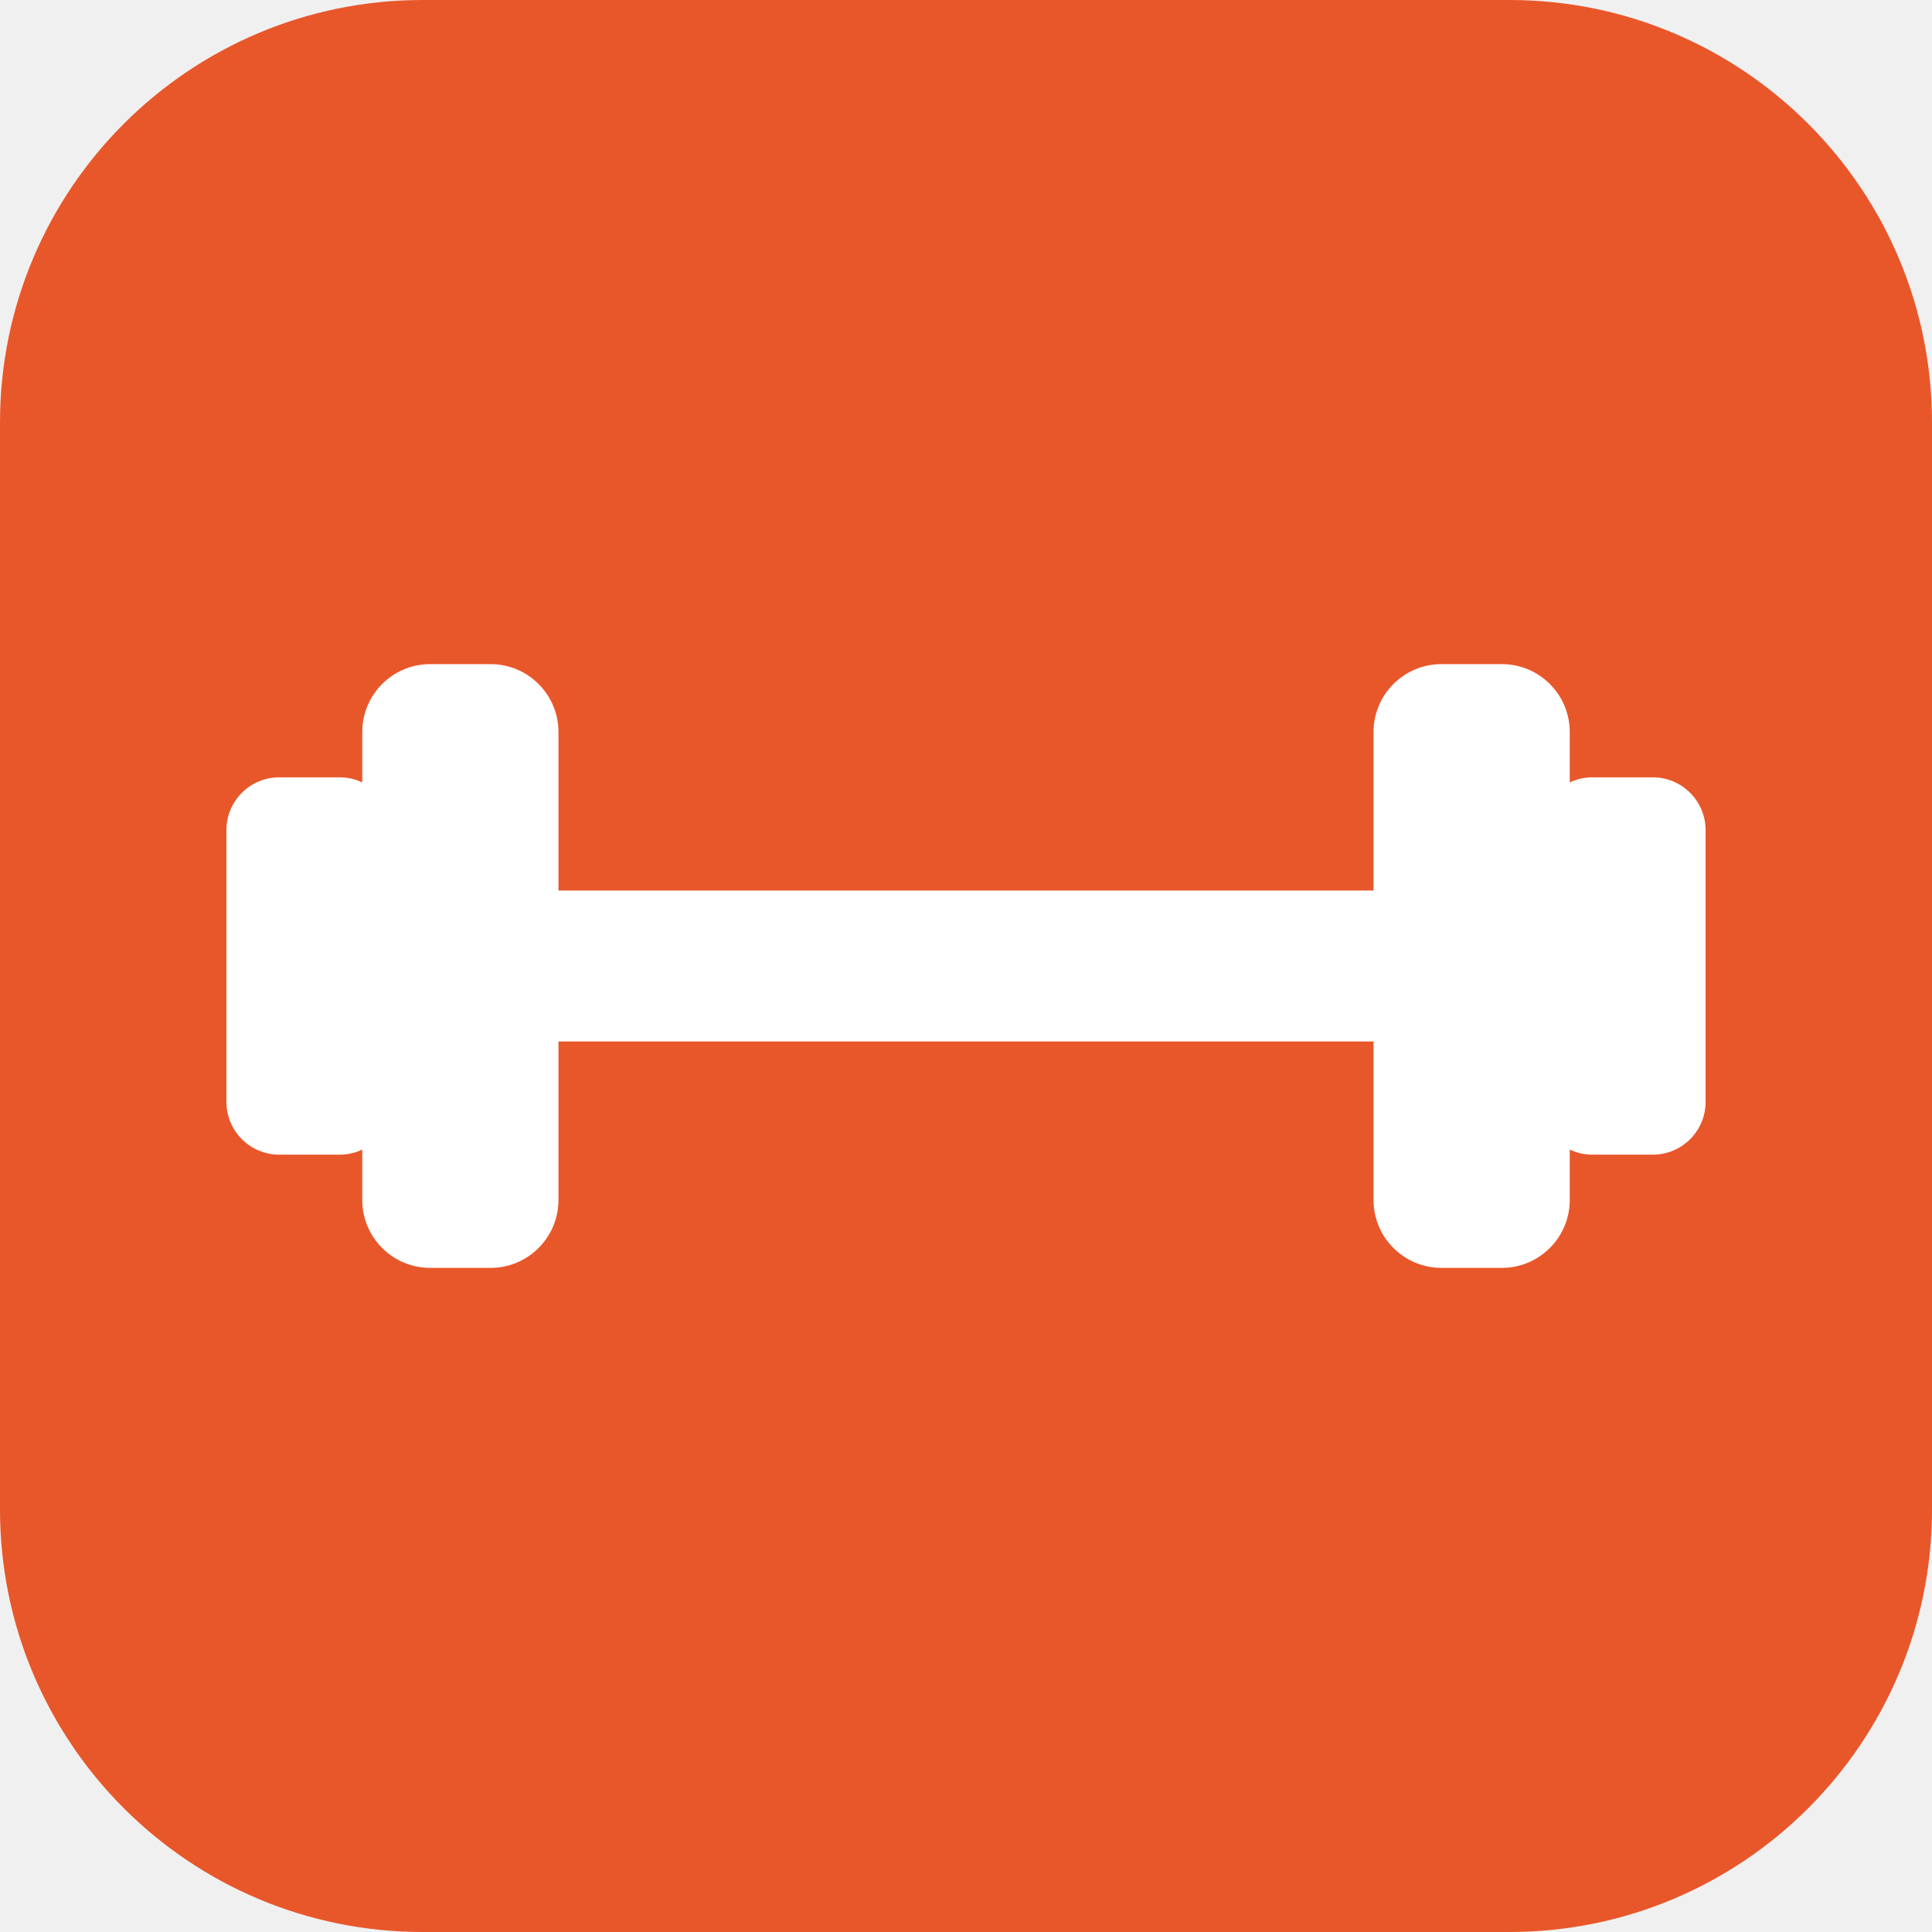
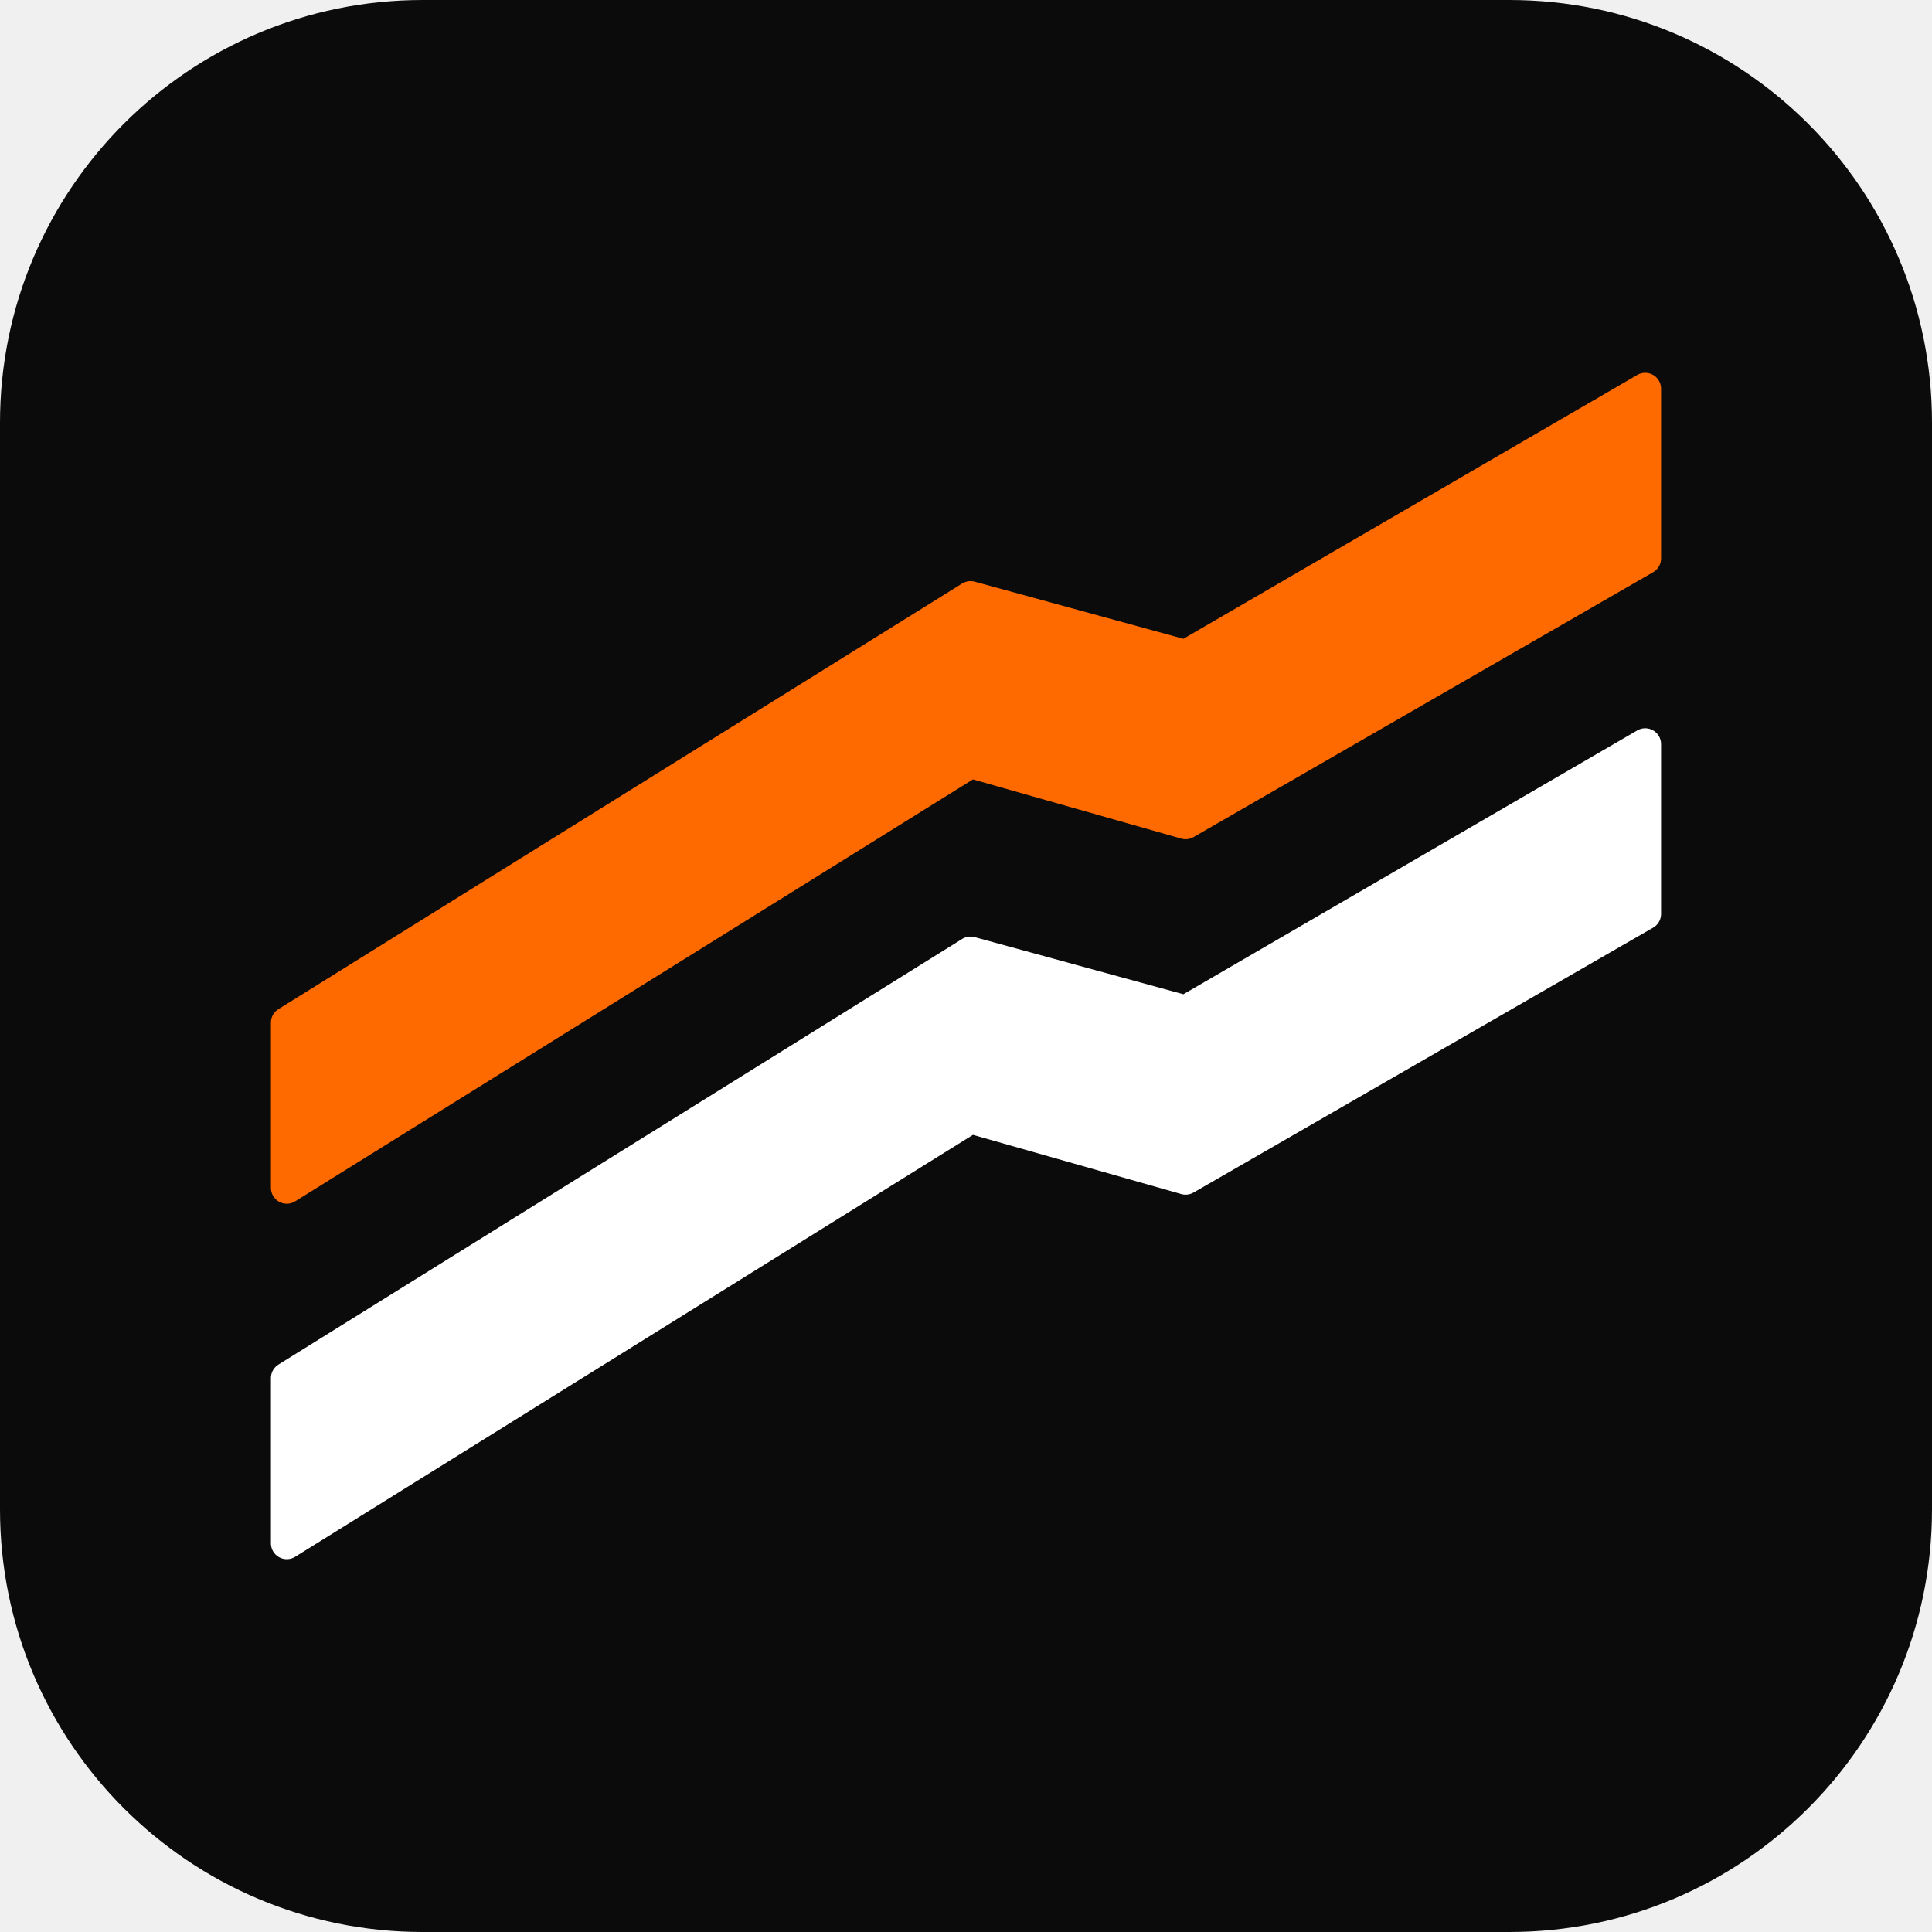
<svg xmlns="http://www.w3.org/2000/svg" viewBox="0 0 512 512">
-   <rect width="512" height="512" rx="112" fill="#e8572a" />
-   <g fill="#fff">
-     <rect x="136" y="236" width="240" height="40" rx="12" />
-     <rect x="96" y="176" width="52" height="160" rx="18" />
-     <rect x="364" y="176" width="52" height="160" rx="18" />
-     <rect x="60" y="206" width="44" height="100" rx="14" />
-     <rect x="408" y="206" width="44" height="100" rx="14" />
+   <rect width="512" height="512" rx="112" fill="#0b0b0b" />
+   <g transform="translate(76 103) scale(0.6) translate(-148 -780)" stroke-linejoin="round" stroke-width="14">
+     <path d="M148 1060 L450 872 L545 898 L748 780 L748 855 L545 972 L450 945 L148 1133 Z" fill="#ff6a00" stroke="#ff6a00" />
+     <path d="M148 1217 L450 1029 L545 1055 L748 937 L748 1012 L545 1129 L450 1102 L148 1290 Z" fill="#ffffff" stroke="#ffffff" />
  </g>
</svg>
